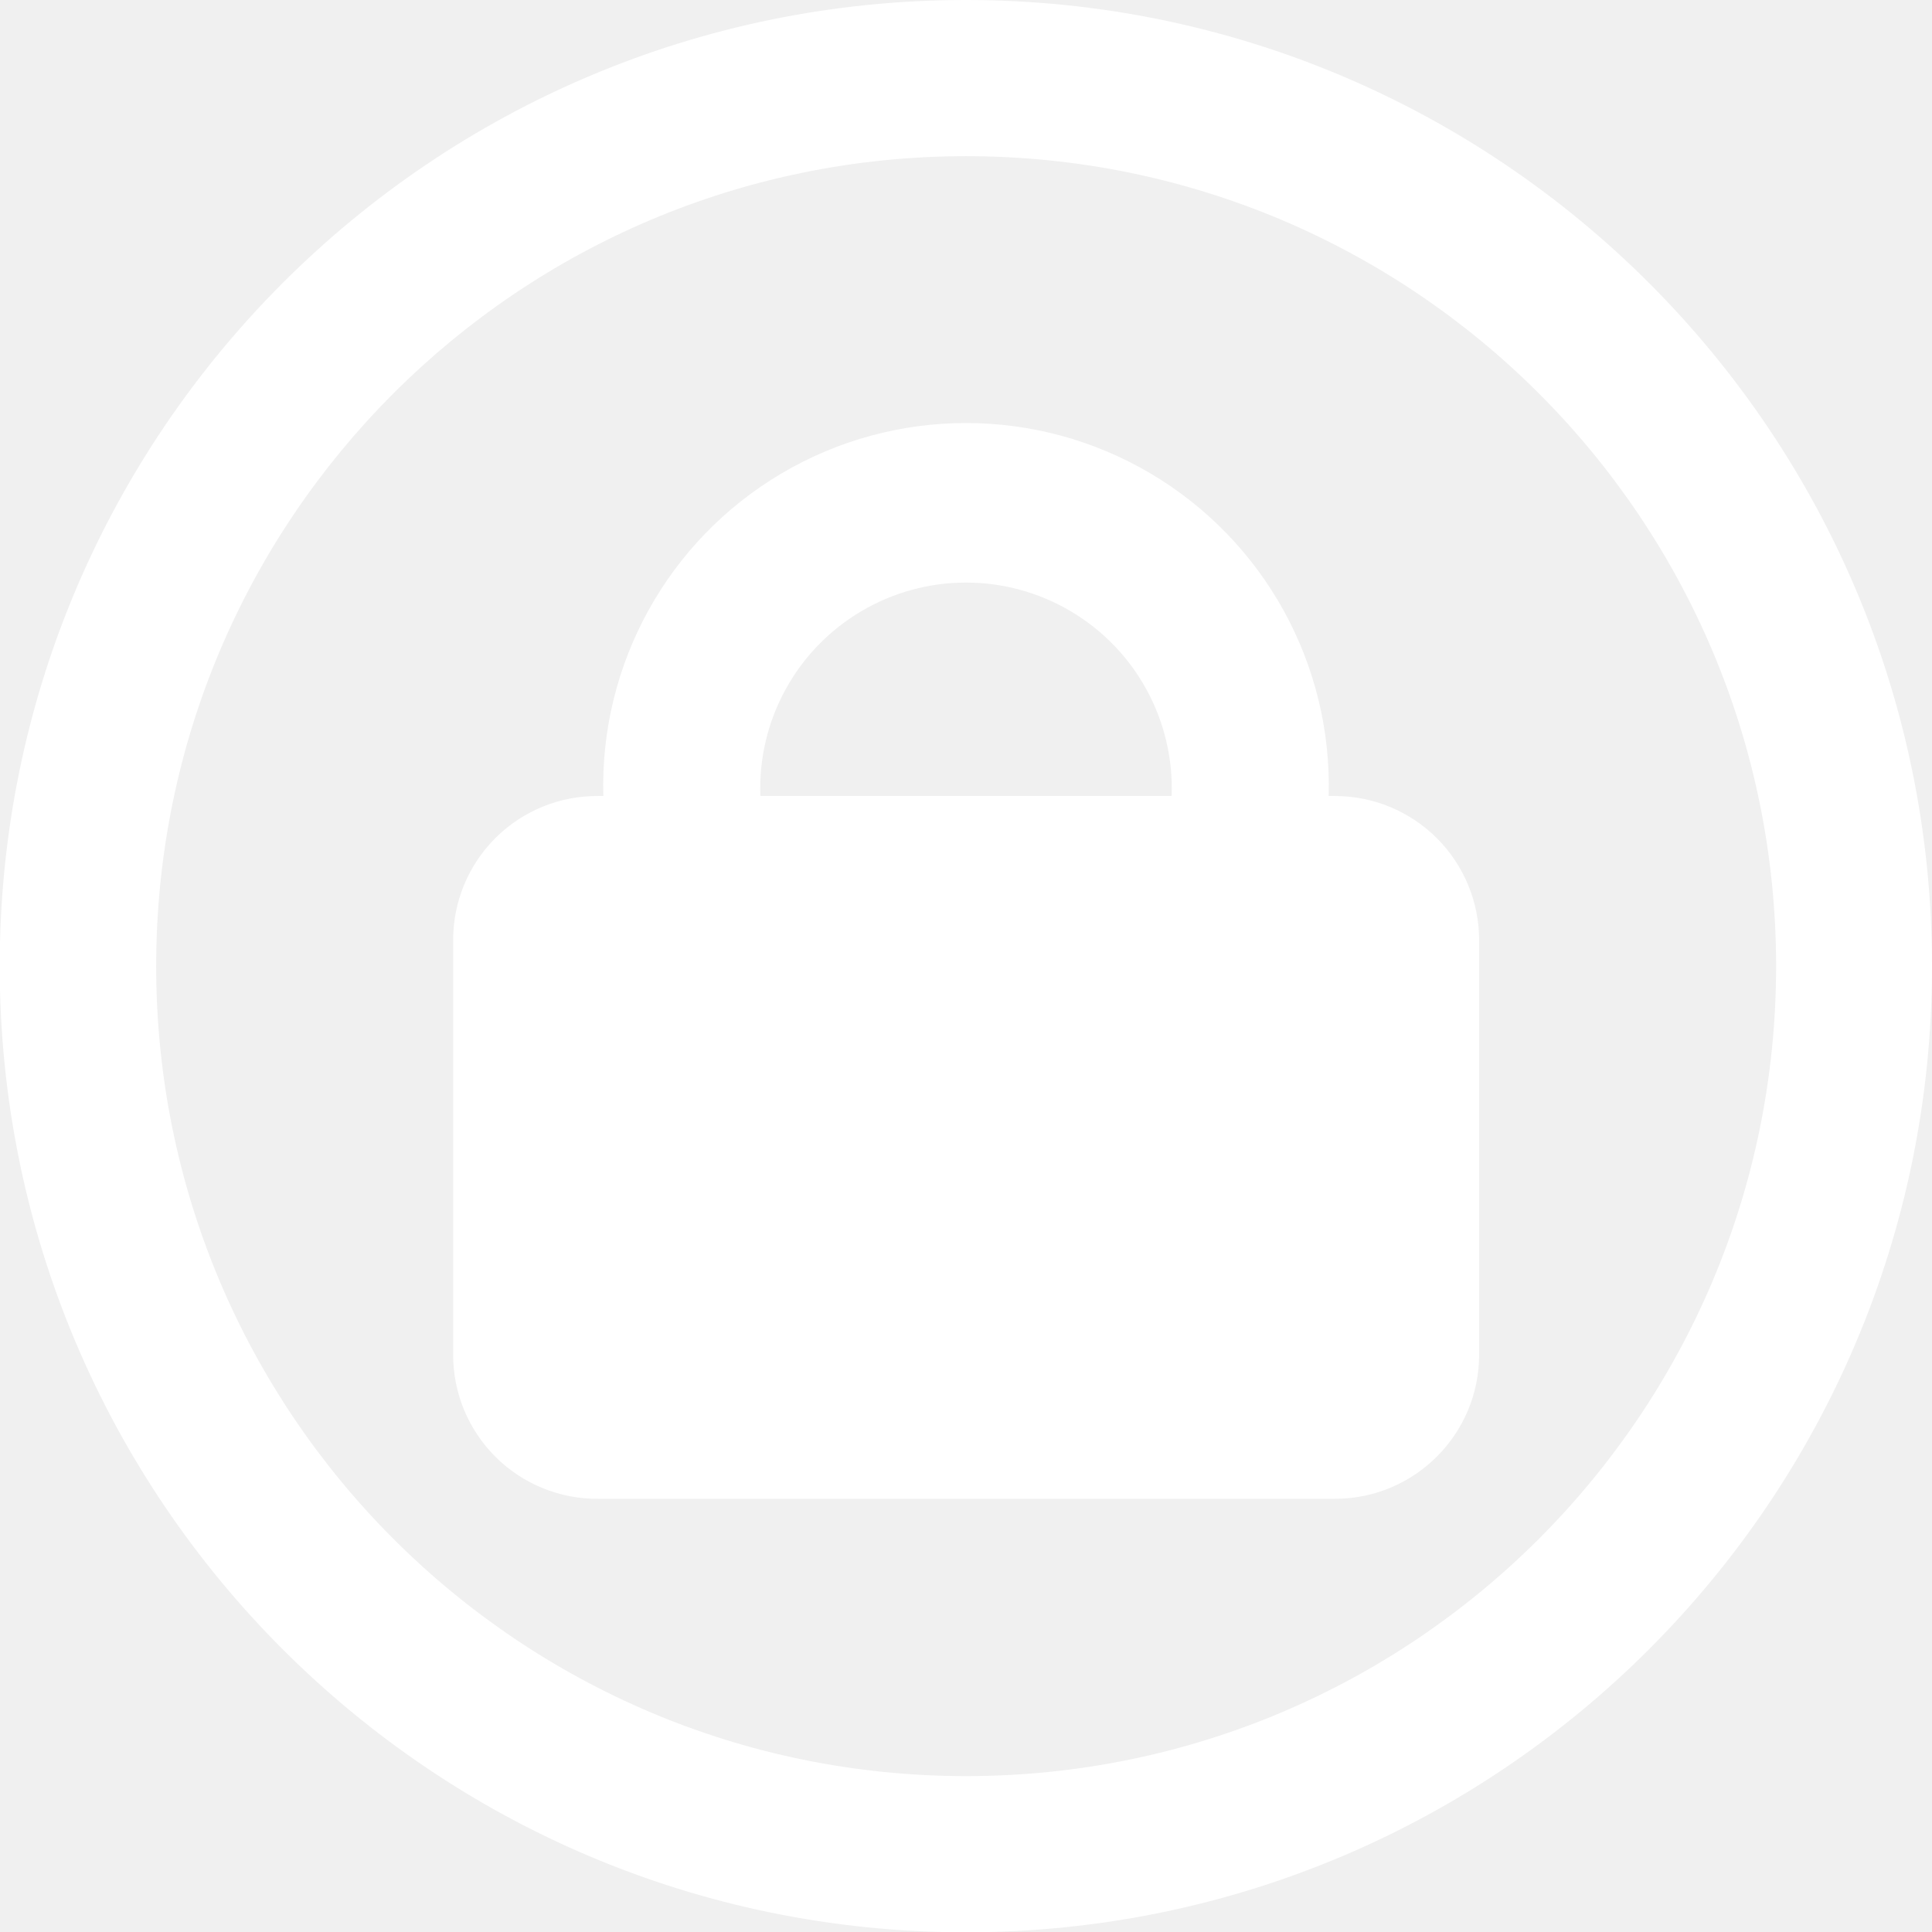
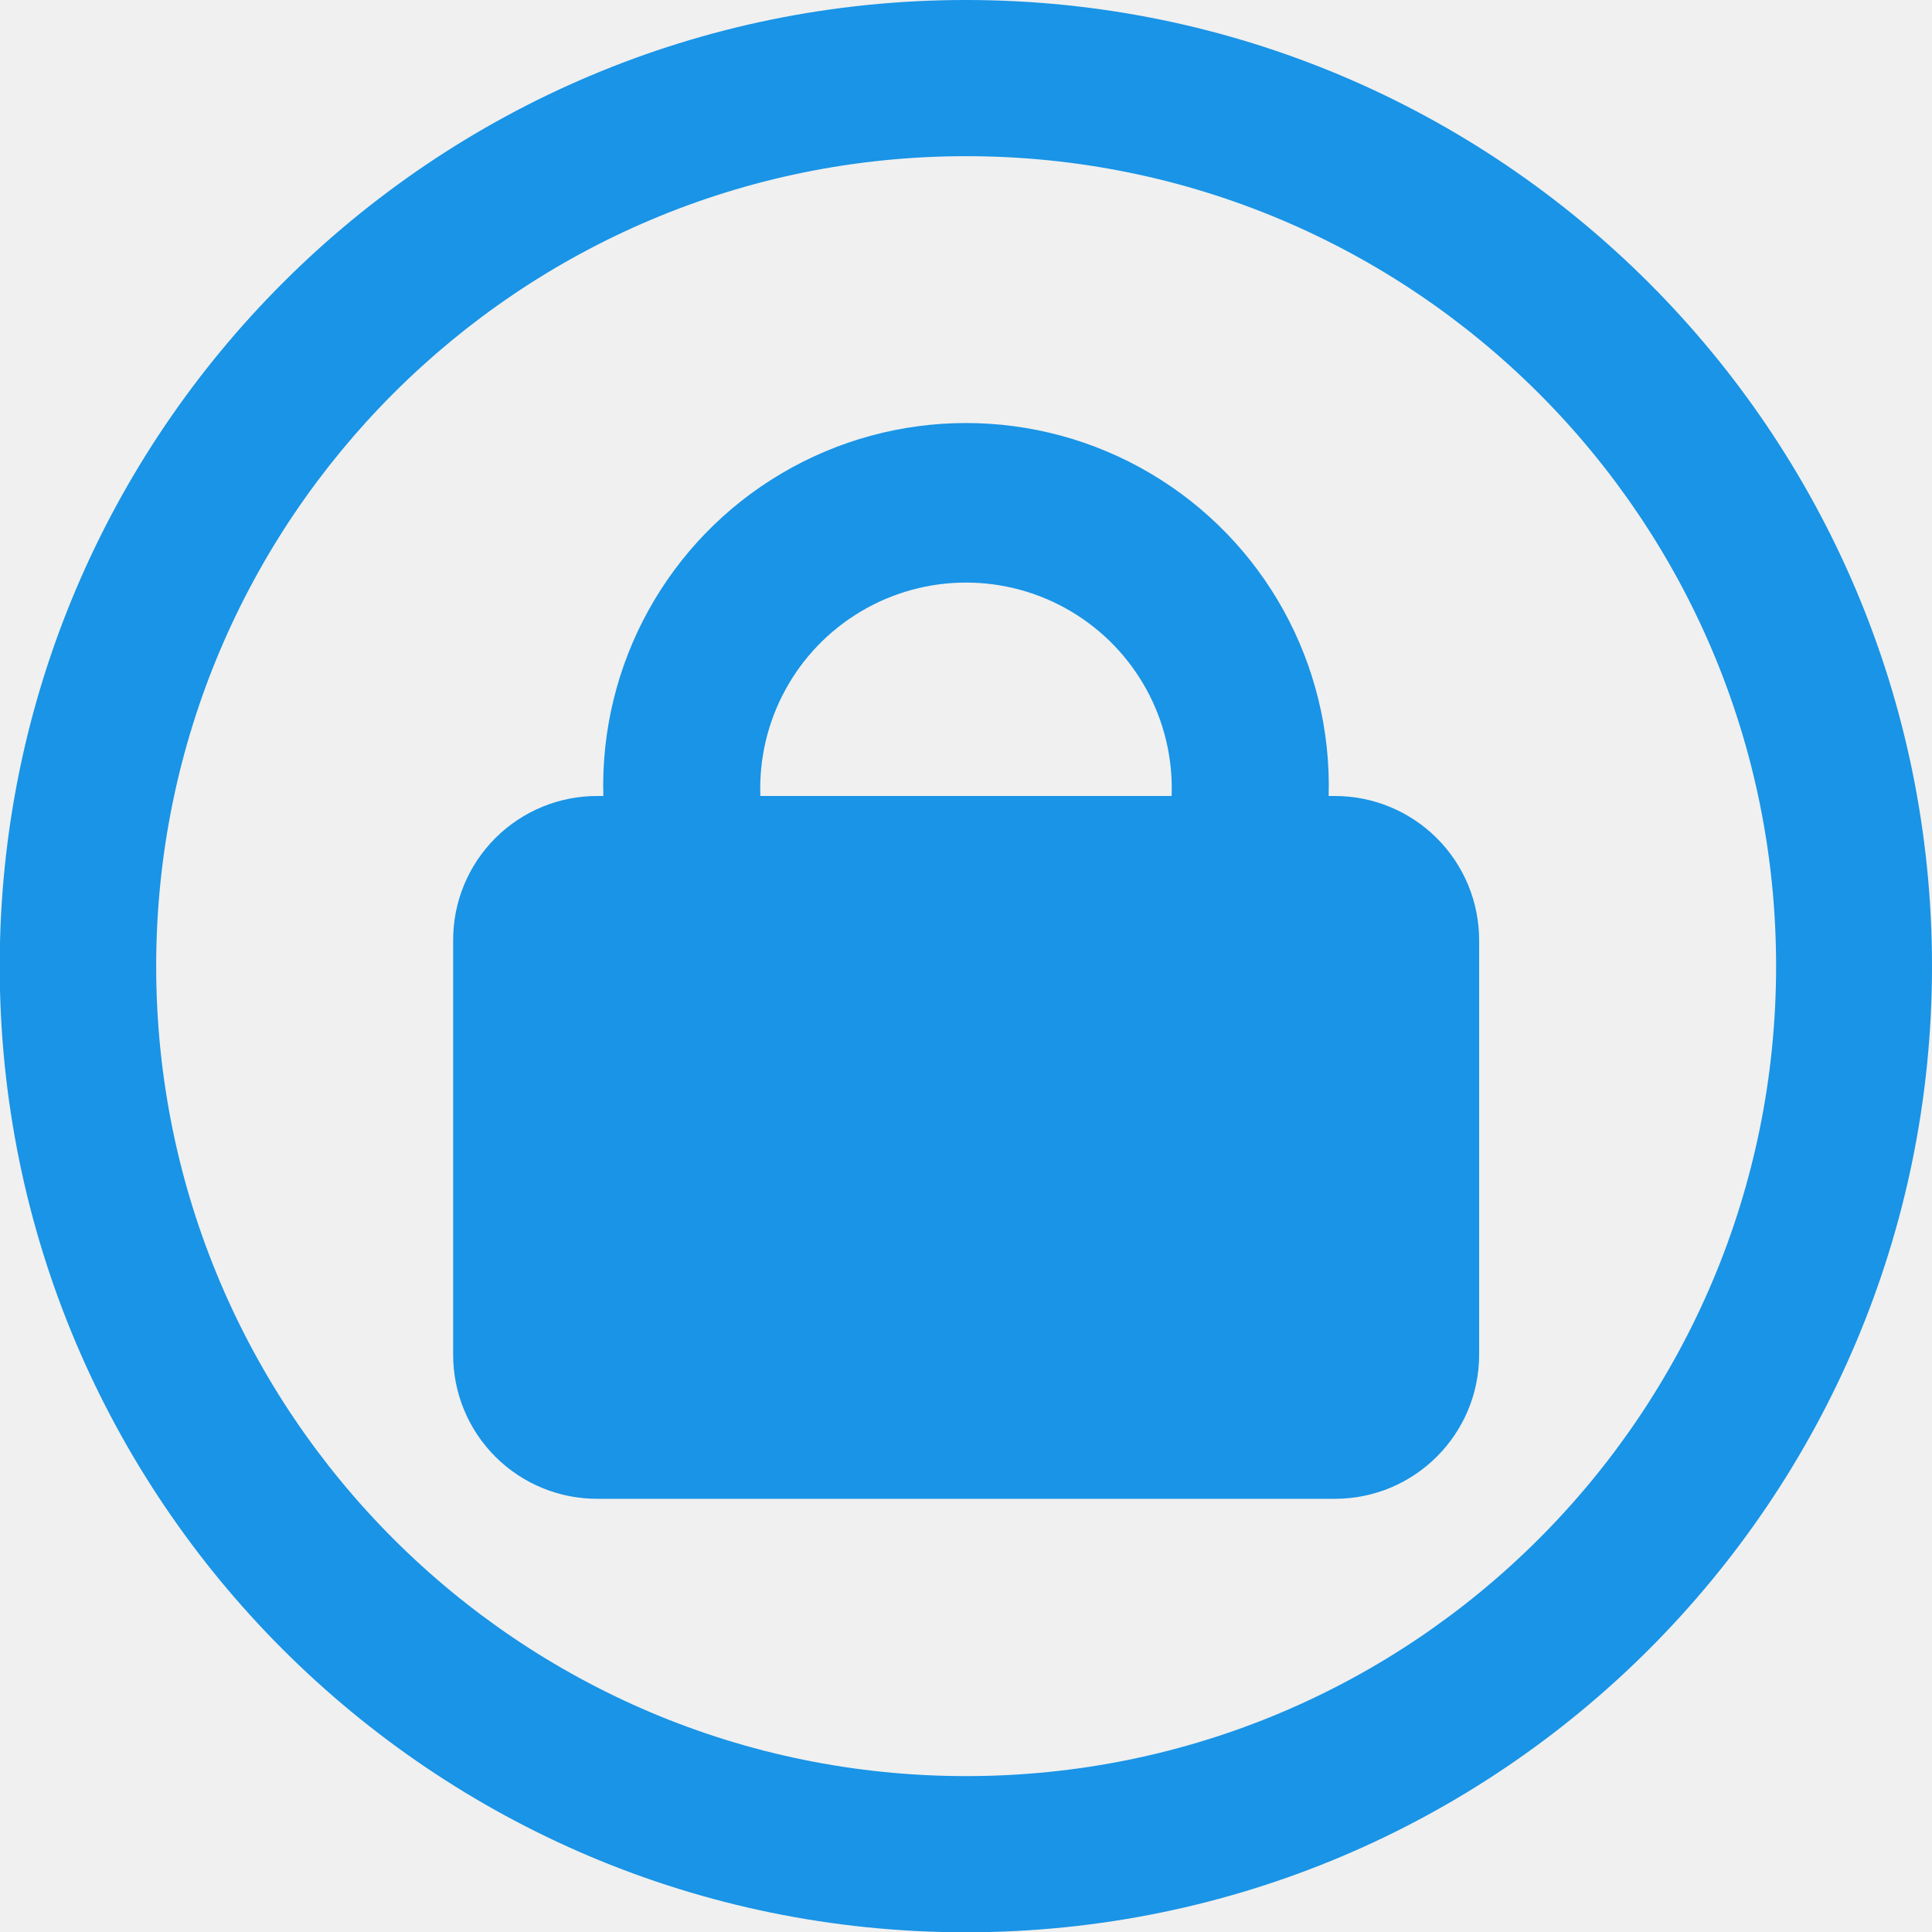
<svg xmlns="http://www.w3.org/2000/svg" viewBox="0 0 67.79 67.79">
-   <defs>
-     <style>.cls-1{fill:#fff;}</style>
-   </defs>
-   <g id="Capa_2" data-name="Capa 2">
-     <g id="Capa_1-2" data-name="Capa 1">
-       <path class="cls-1" d="M33.9,0A33.9,33.9,0,1,0,67.79,33.9,33.9,33.9,0,0,0,33.9,0Zm0,62.32A28.42,28.42,0,1,1,62.32,33.9,28.42,28.42,0,0,1,33.9,62.32Z" />
-       <path class="cls-1" d="M46.84,27.93h-.22a12.73,12.73,0,1,0-25.45,0H21A5.05,5.05,0,0,0,15.9,33V47.53A5.05,5.05,0,0,0,21,52.59H46.84a5.06,5.06,0,0,0,5.06-5.06V33A5.06,5.06,0,0,0,46.84,27.93Zm-20.16,0a7.22,7.22,0,1,1,14.43,0Z" />
-     </g>
+   <g class="lock" fill="#1994E6">
+     <path d="M33.9,0A33.9,33.9,0,1,0,67.79,33.9,33.9,33.9,0,0,0,33.9,0Zm0,62.32A28.42,28.42,0,1,1,62.32,33.9,28.42,28.42,0,0,1,33.9,62.32Z" />
+     <path d="M46.84,27.93h-.22a12.73,12.73,0,1,0-25.45,0H21A5.05,5.05,0,0,0,15.9,33V47.53A5.05,5.05,0,0,0,21,52.59H46.84a5.06,5.06,0,0,0,5.06-5.06V33A5.06,5.06,0,0,0,46.84,27.93Zm-20.16,0a7.22,7.22,0,1,1,14.43,0Z" />
  </g>
</svg>
